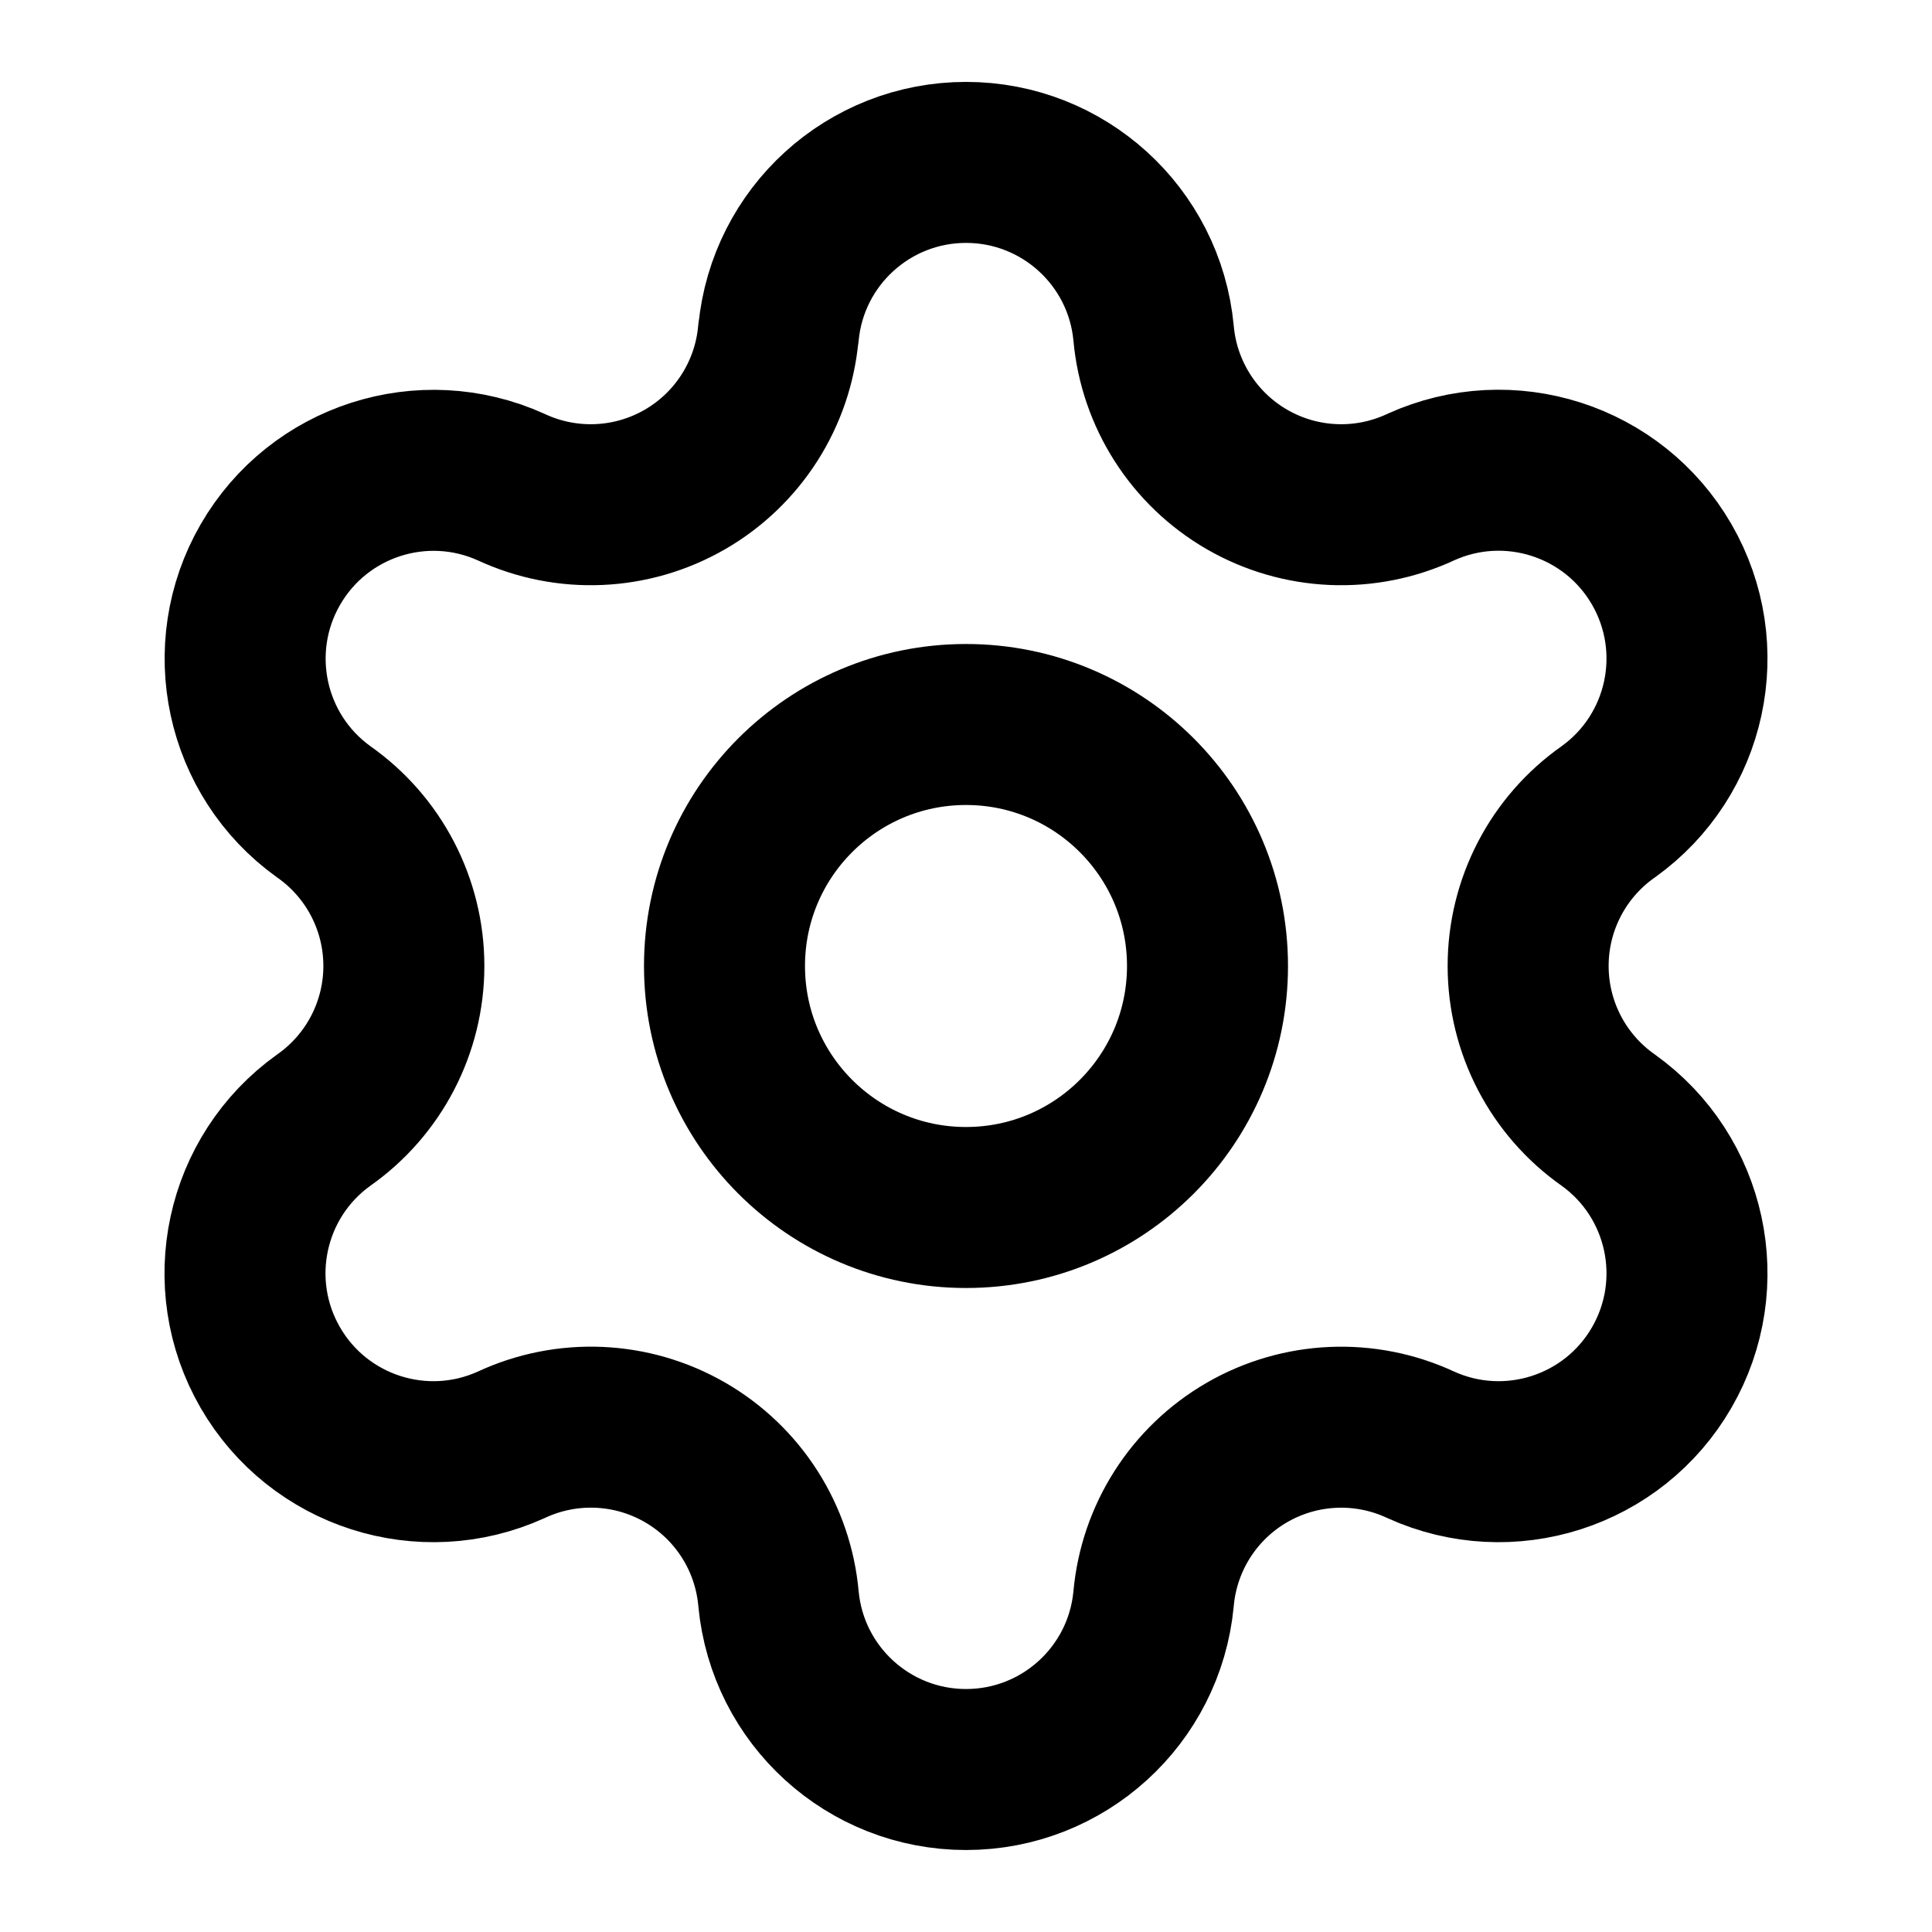
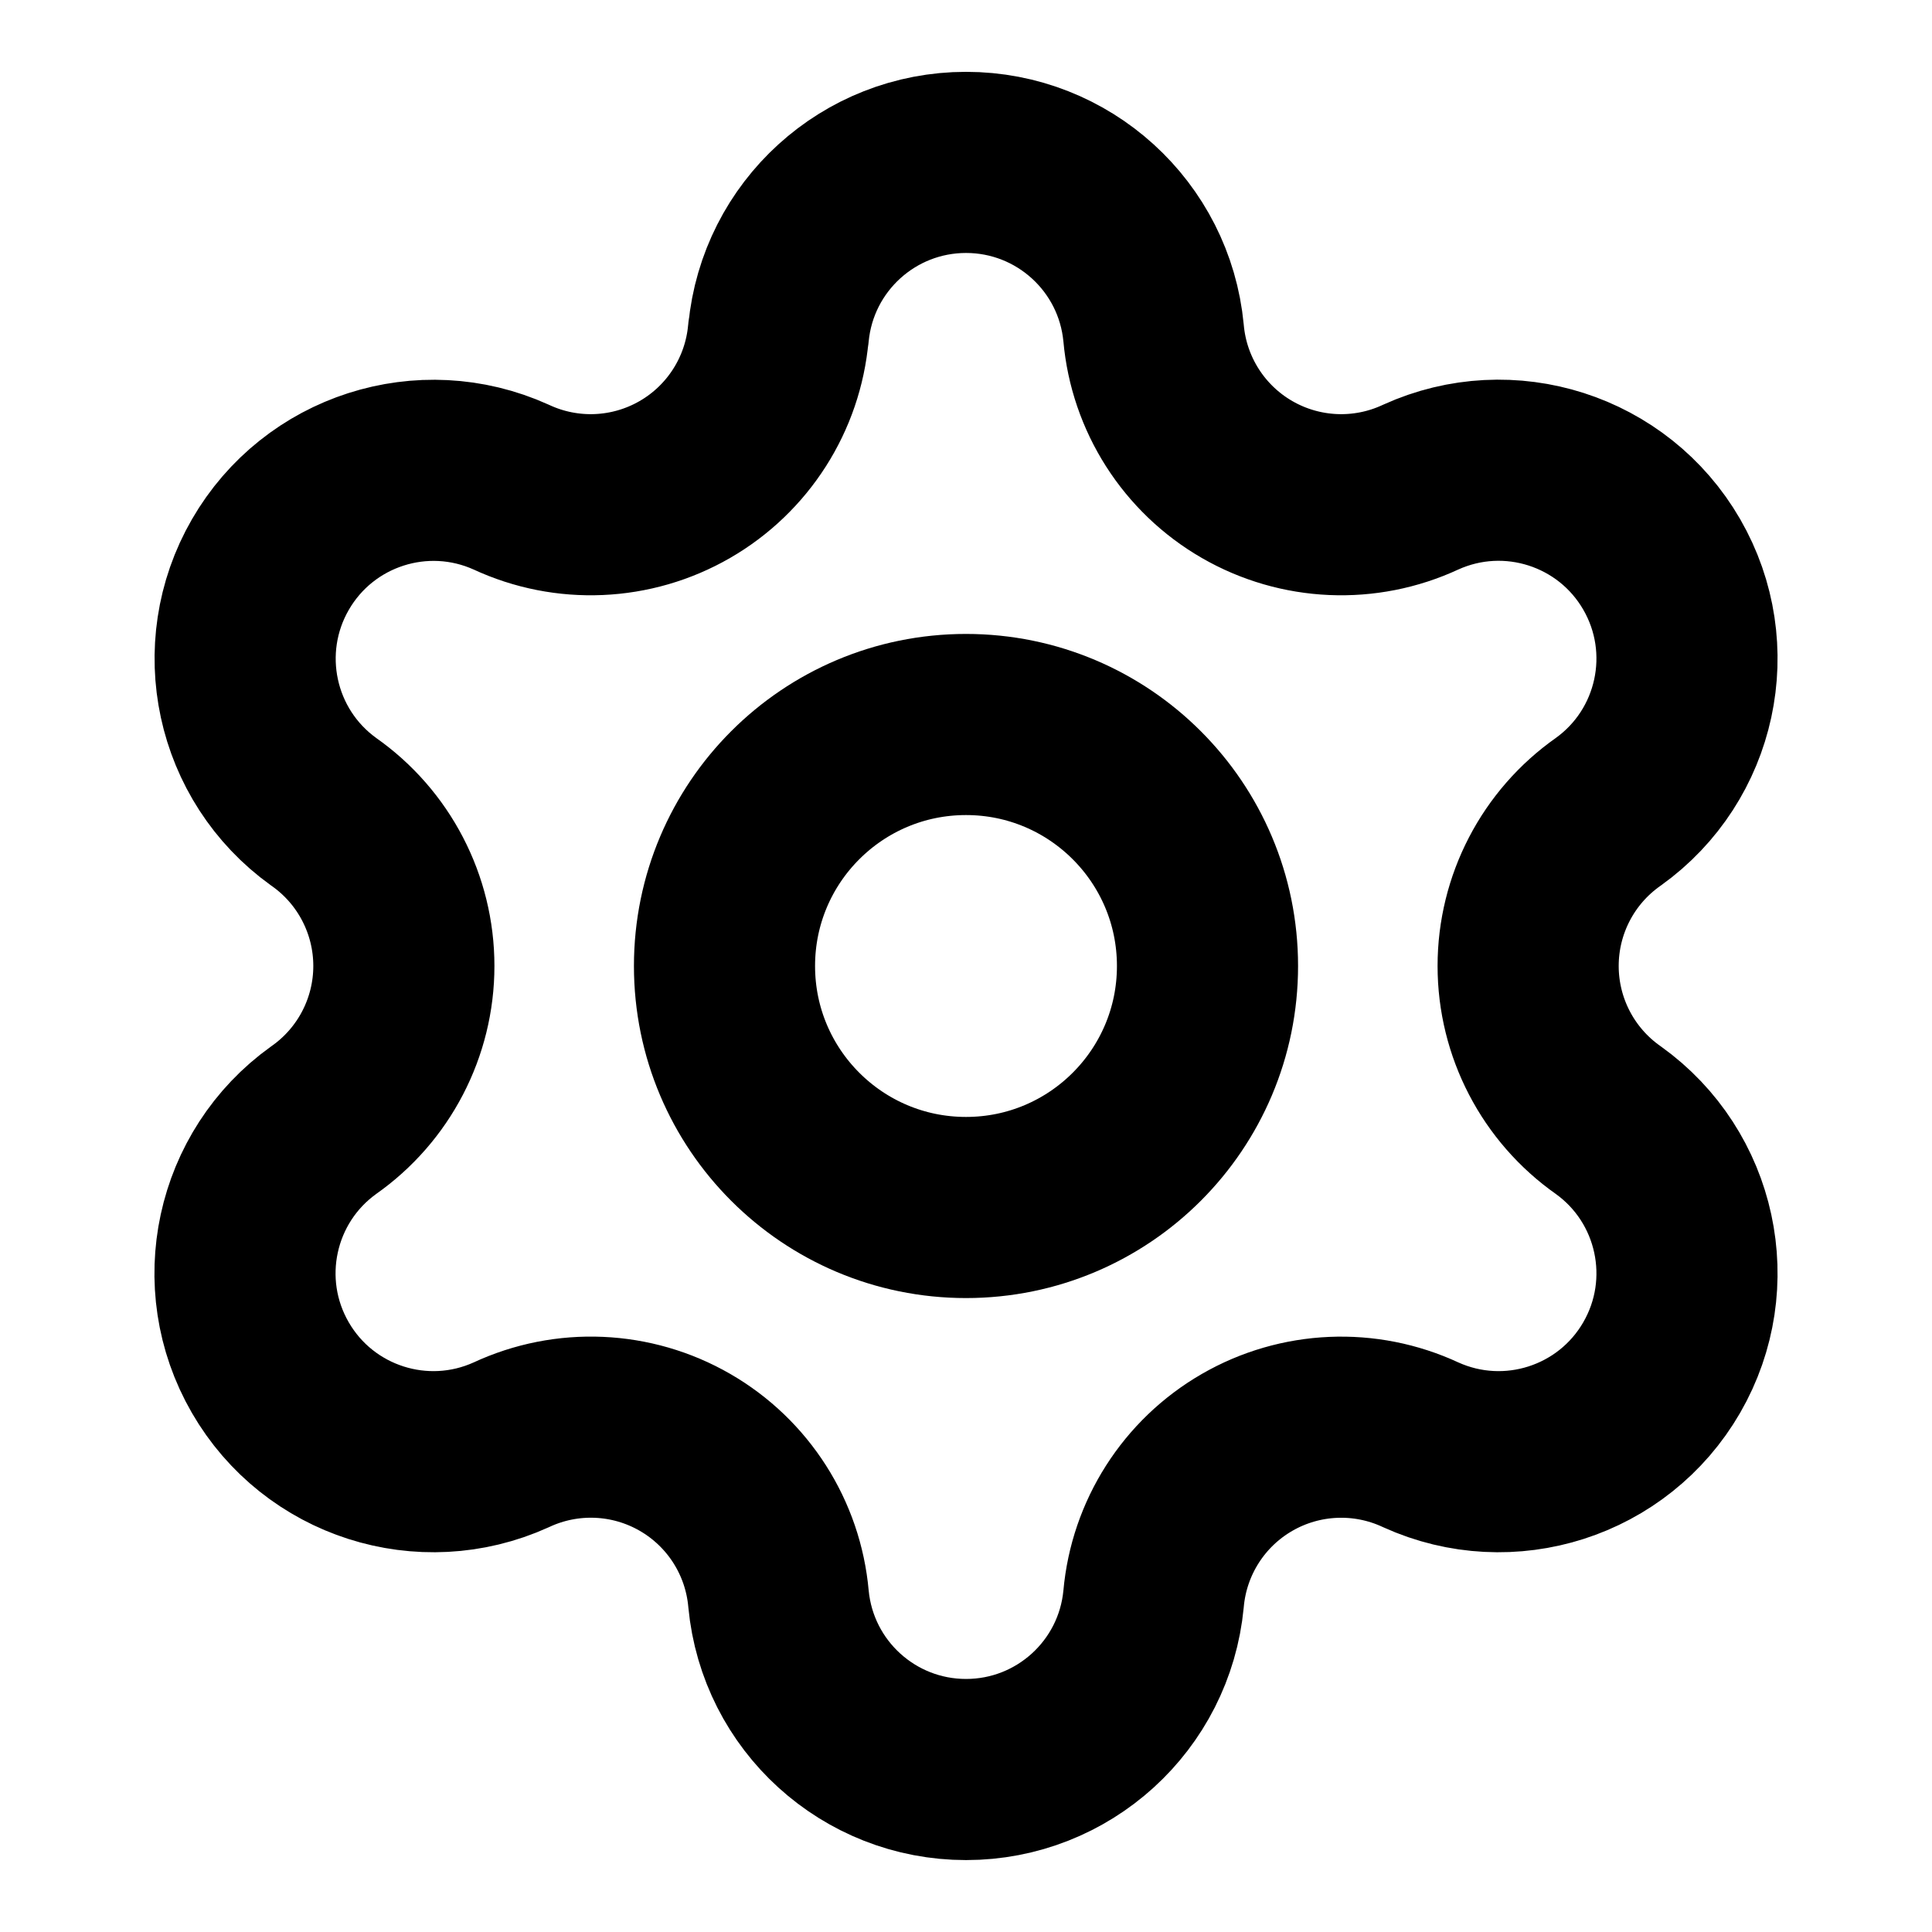
- <svg xmlns="http://www.w3.org/2000/svg" width="24" height="24" viewBox="0 0 24 24" fill="none" stroke="currentColor" stroke-width="2" stroke-linecap="round" stroke-linejoin="round">
+ <svg xmlns="http://www.w3.org/2000/svg" width="24" height="24" viewBox="0 0 24 24" fill="none" stroke="currentColor" stroke-width="2.25" stroke-linecap="round" stroke-linejoin="round">
  <path d="M9.671 4.136a2.34 2.34 0 0 1 4.659 0 2.34 2.34 0 0 0 3.319 1.915 2.34 2.34 0 0 1 2.33 4.033 2.34 2.34 0 0 0 0 3.831 2.34 2.34 0 0 1-2.33 4.033 2.34 2.34 0 0 0-3.319 1.915 2.34 2.34 0 0 1-4.659 0 2.34 2.34 0 0 0-3.32-1.915 2.34 2.34 0 0 1-2.33-4.033 2.34 2.34 0 0 0 0-3.831A2.34 2.34 0 0 1 6.35 6.051a2.34 2.34 0 0 0 3.319-1.915" />
  <circle cx="12" cy="12" r="3" />
</svg>
